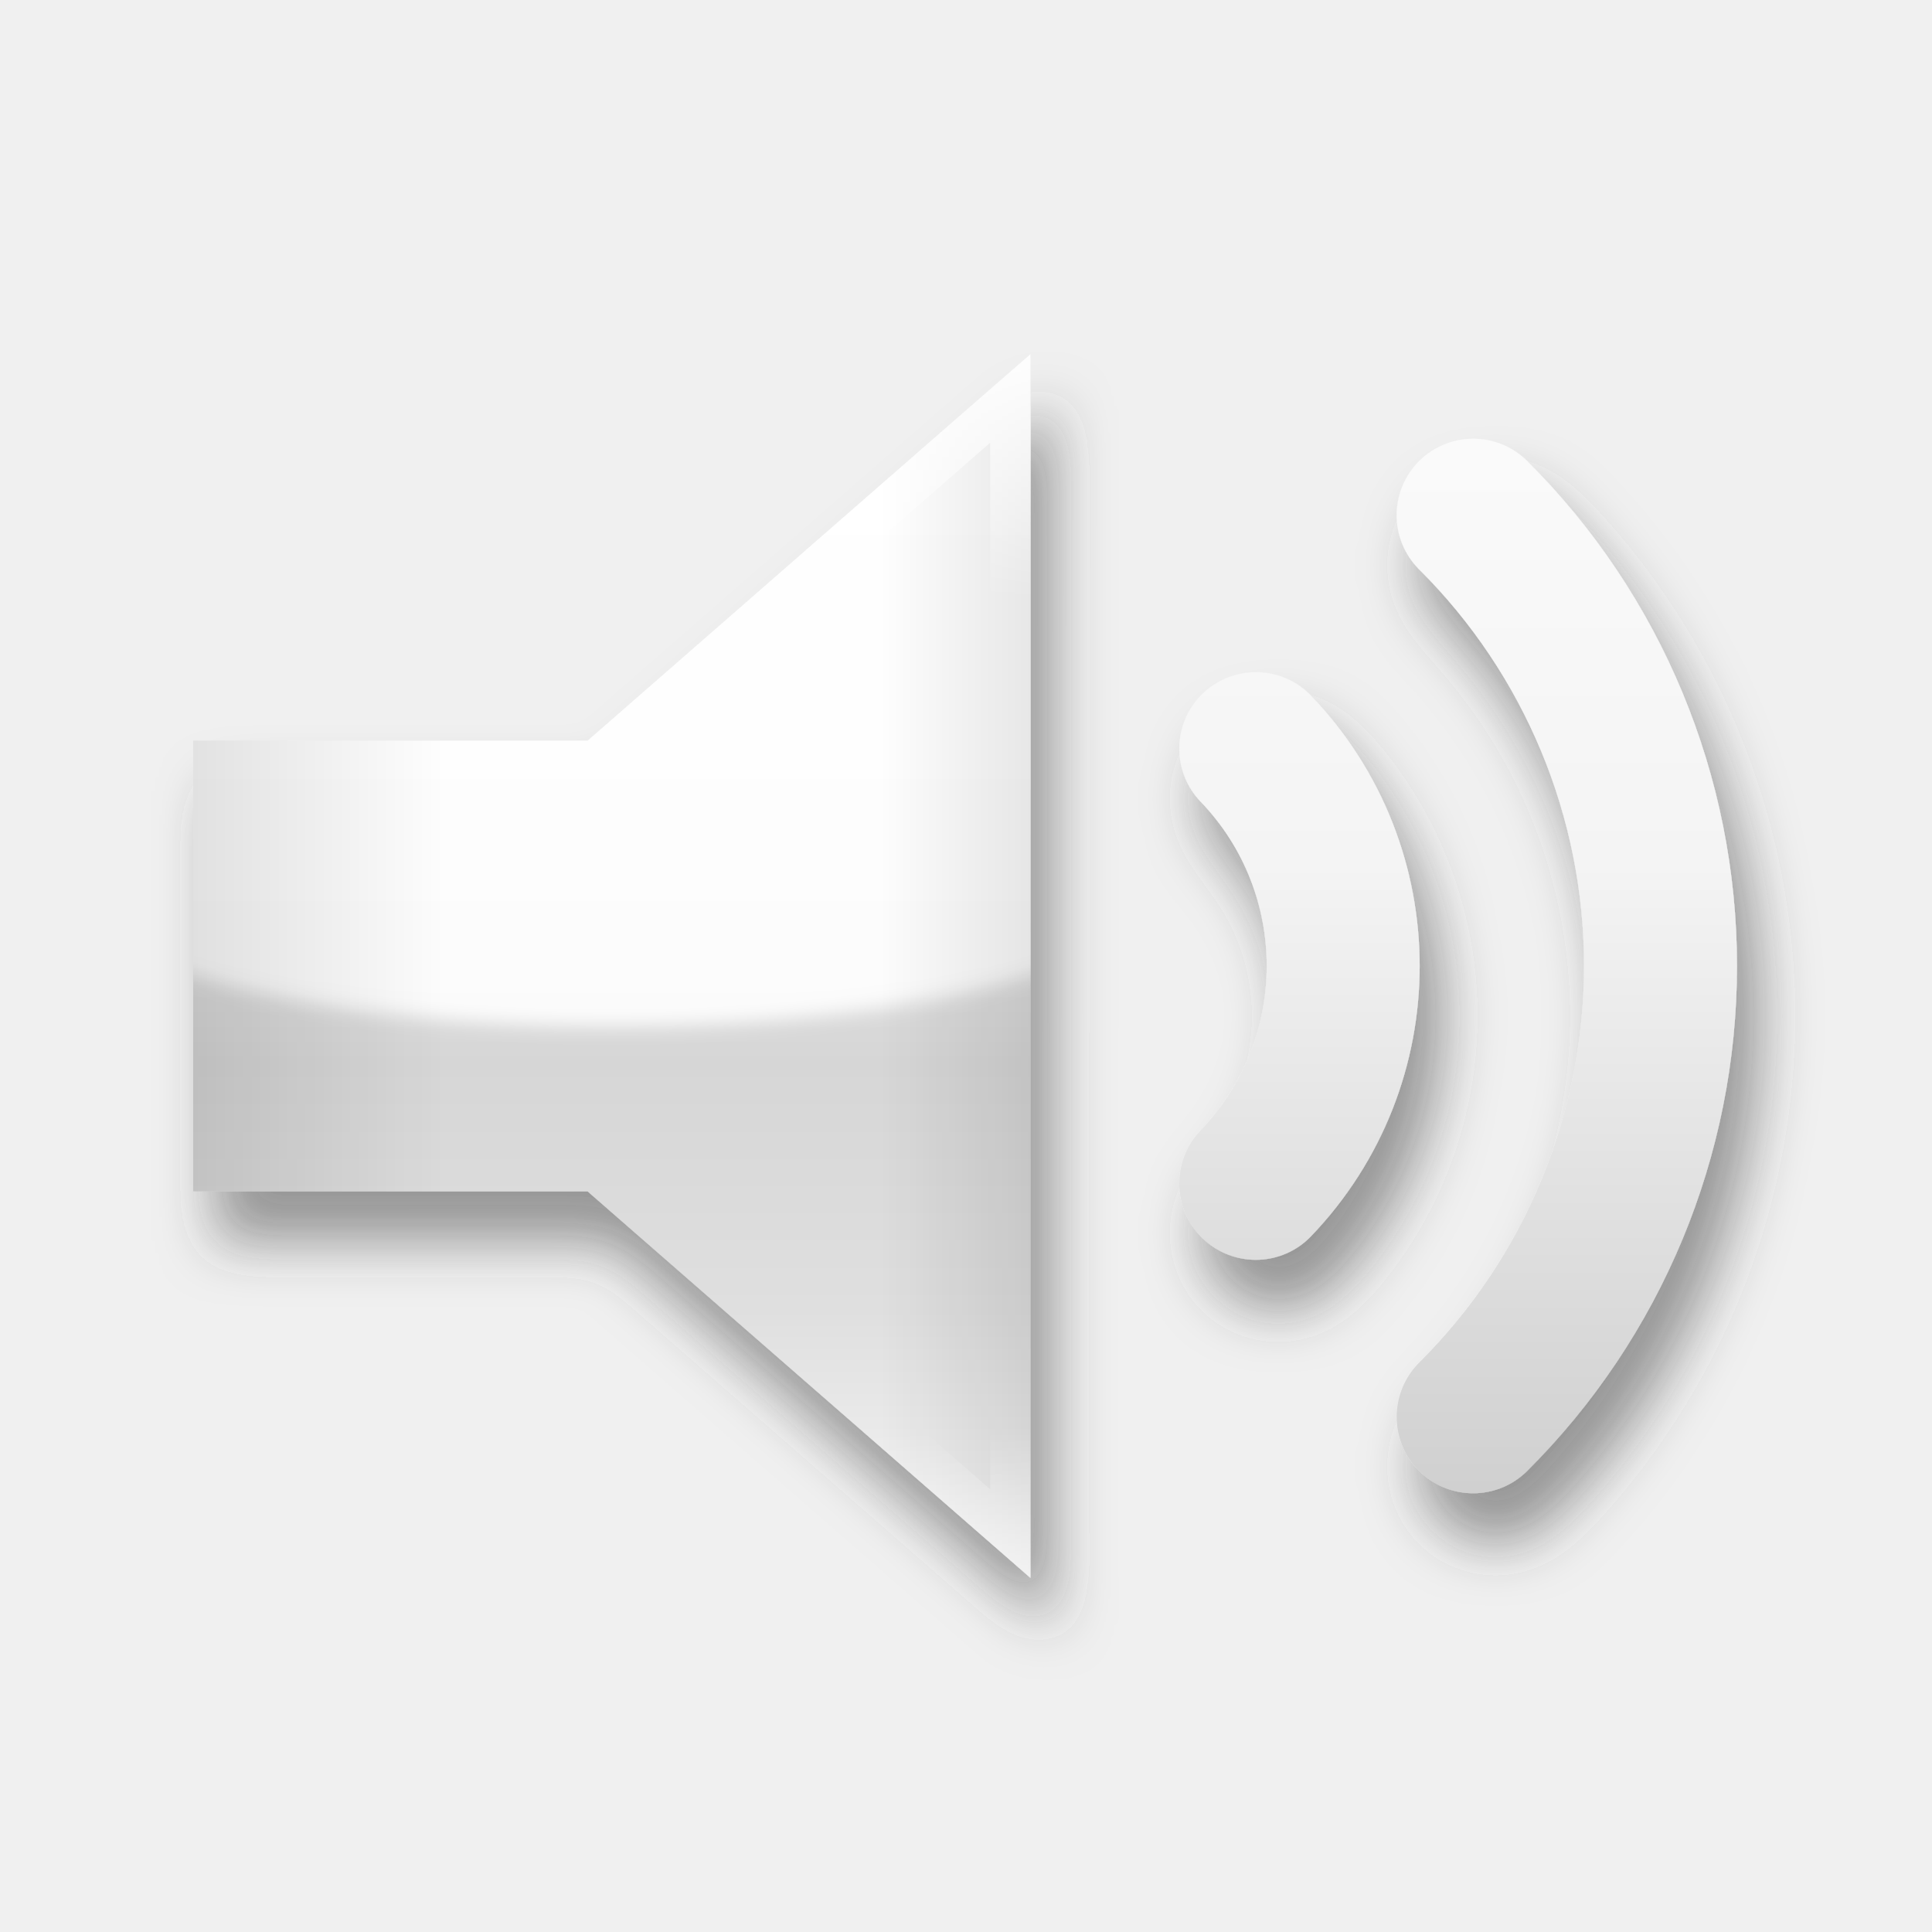
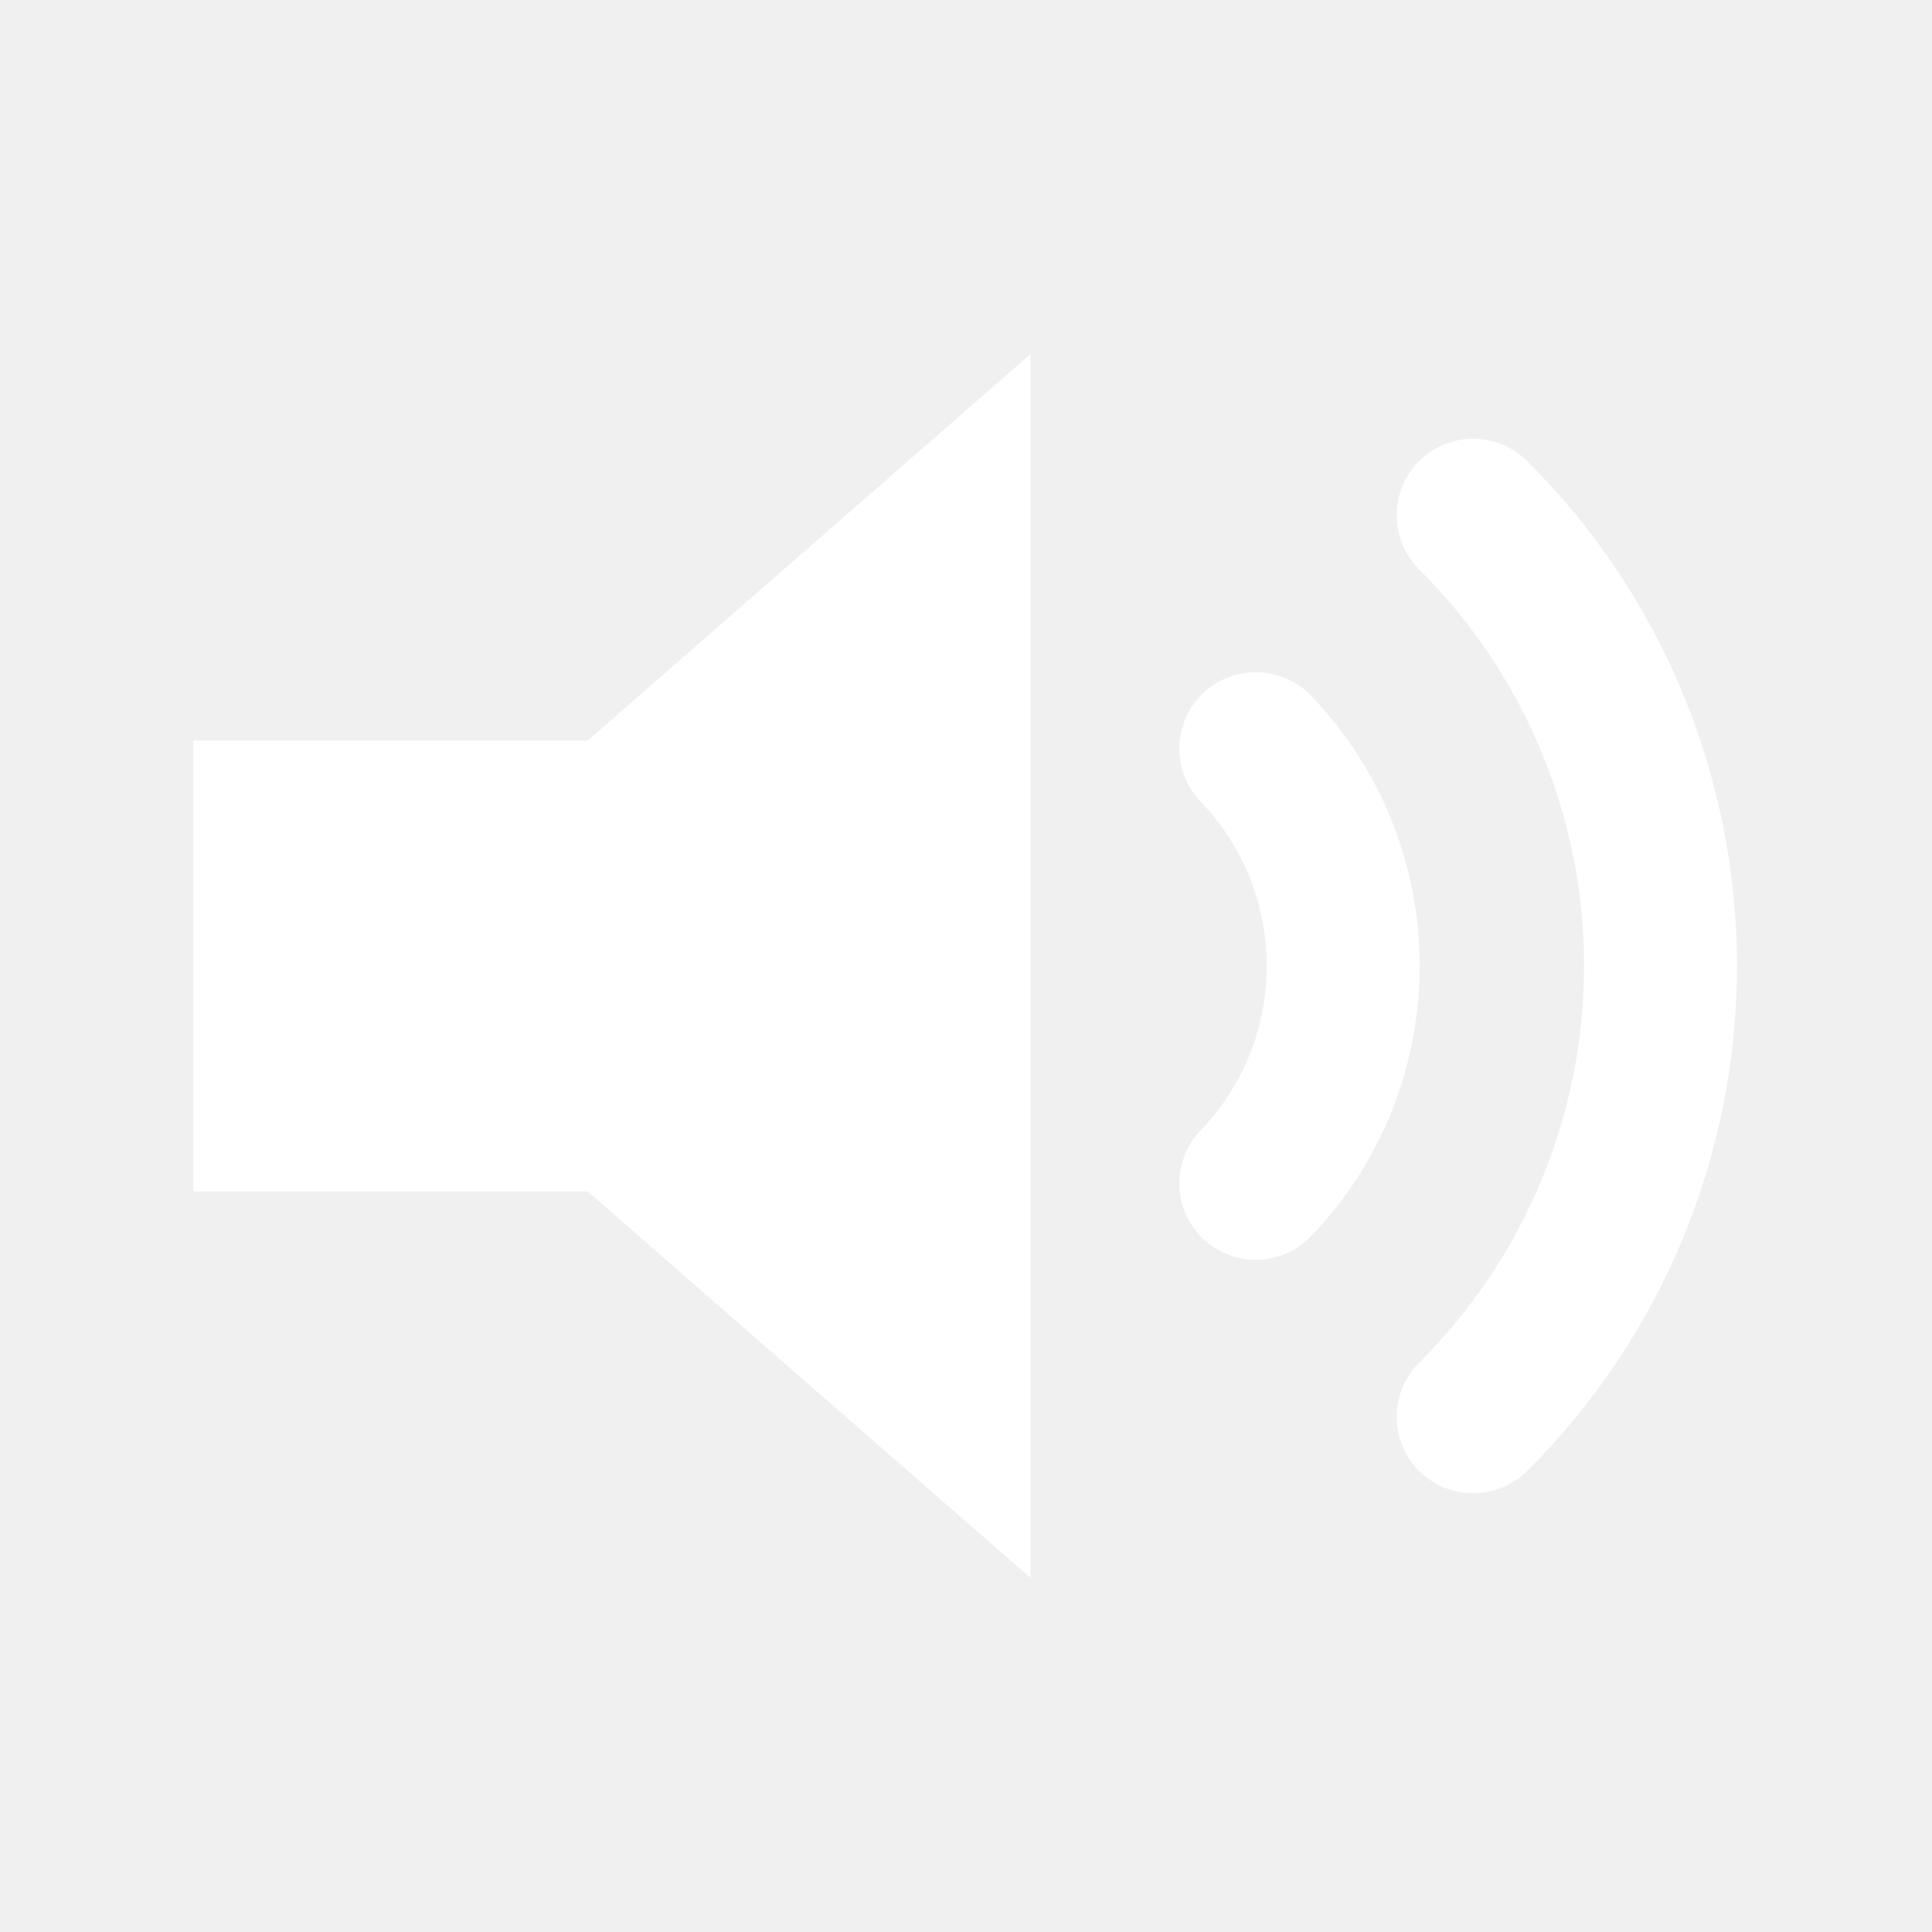
<svg xmlns="http://www.w3.org/2000/svg" viewBox="0 0 24 24">
-   <defs>
-     <linearGradient id="lit" gradientUnits="userSpaceOnUse" x1="0" y1="1.5" x2="0" y2="22.5">
-       <stop offset="0" stop-color="#ffffff" />
-       <stop offset="0.44" stop-color="#f4f4f4" />
-       <stop offset="0.82" stop-color="#cfcfcf" />
-       <stop offset="1" stop-color="#e4e4e4" />
-     </linearGradient>
-     <linearGradient id="face" gradientUnits="userSpaceOnUse" x1="0" y1="4.4" x2="0" y2="19.6">
-       <stop offset="0" stop-color="#f6f6f6" />
-       <stop offset="0.35" stop-color="#e9e9e9" />
-       <stop offset="0.58" stop-color="#d6d6d6" />
-       <stop offset="0.78" stop-color="#dfdfdf" />
-       <stop offset="0.92" stop-color="#eeeeee" />
-       <stop offset="1" stop-color="#f8f8f8" />
-     </linearGradient>
-     <linearGradient id="gloss" x1="0" y1="0" x2="0" y2="1">
-       <stop offset="0" stop-color="#ffffff" stop-opacity="1" />
-       <stop offset="1" stop-color="#ffffff" stop-opacity="0.9" />
-     </linearGradient>
-     <linearGradient id="edge" gradientUnits="userSpaceOnUse" x1="0" y1="4.4" x2="0" y2="19.6">
-       <stop offset="0" stop-color="#ffffff" stop-opacity="0.95" />
-       <stop offset="0.2" stop-color="#ffffff" stop-opacity="0" />
-       <stop offset="0.88" stop-color="#ffffff" stop-opacity="0" />
-       <stop offset="1" stop-color="#ffffff" stop-opacity="0.55" />
-     </linearGradient>
-     <linearGradient id="turn" gradientUnits="userSpaceOnUse" x1="2.4" y1="0" x2="12.8" y2="0">
-       <stop offset="0" stop-color="#000000" stop-opacity="0.11" />
-       <stop offset="0.3" stop-color="#000000" stop-opacity="0" />
-       <stop offset="0.82" stop-color="#000000" stop-opacity="0" />
-       <stop offset="1" stop-color="#000000" stop-opacity="0.09" />
-     </linearGradient>
-     <filter id="drop" x="-40%" y="-40%" width="190%" height="190%">
-       <feDropShadow dx="0.28" dy="0.62" stdDeviation="0.34" flood-color="#3c3c3c" flood-opacity="0.5" />
-     </filter>
-     <filter id="polish" x="-10%" y="-10%" width="120%" height="120%">
-       <feGaussianBlur stdDeviation="0.12" />
-     </filter>
-     <path id="cone" d="M2.4 9.2h4.9L12.8 4.4v15.2L7.3 14.8H2.4z" />
-     <path id="cone-gloss" d="M1.4 3h12.4v8.7c-2.5 1.4-9.9 1.4-12.4 0z" />
-     <clipPath id="cone-clip">
-       <use href="#cone" />
-     </clipPath>
-   </defs>
-   <g filter="url(#drop)">
-     <use href="#cone" fill="url(#face)" />
-     <g clip-path="url(#cone-clip)">
-       <use href="#cone-gloss" fill="url(#gloss)" filter="url(#polish)" />
-     </g>
-     <use href="#cone" fill="url(#turn)" />
-     <g clip-path="url(#cone-clip)">
-       <use href="#cone" fill="none" stroke="url(#edge)" stroke-width="1" />
-     </g>
-     <g fill="none" stroke="url(#lit)" stroke-width="1.9" stroke-linecap="round">
-       <path d="M15.6 9.3a3.9 3.9 0 0 1 0 5.4" />
-       <path d="M18.3 6.4a7.9 7.9 0 0 1 0 11.2" />
-     </g>
+   <path fill="#fff" d="M2.4 9.2h4.9L12.8 4.4v15.2L7.3 14.8H2.4z" />
+   <g fill="none" stroke="#fff" stroke-width="1.9" stroke-linecap="round">
+     <path d="M15.6 9.3a3.9 3.9 0 0 1 0 5.4" />
+     <path d="M18.3 6.4a7.9 7.9 0 0 1 0 11.2" />
  </g>
</svg>
